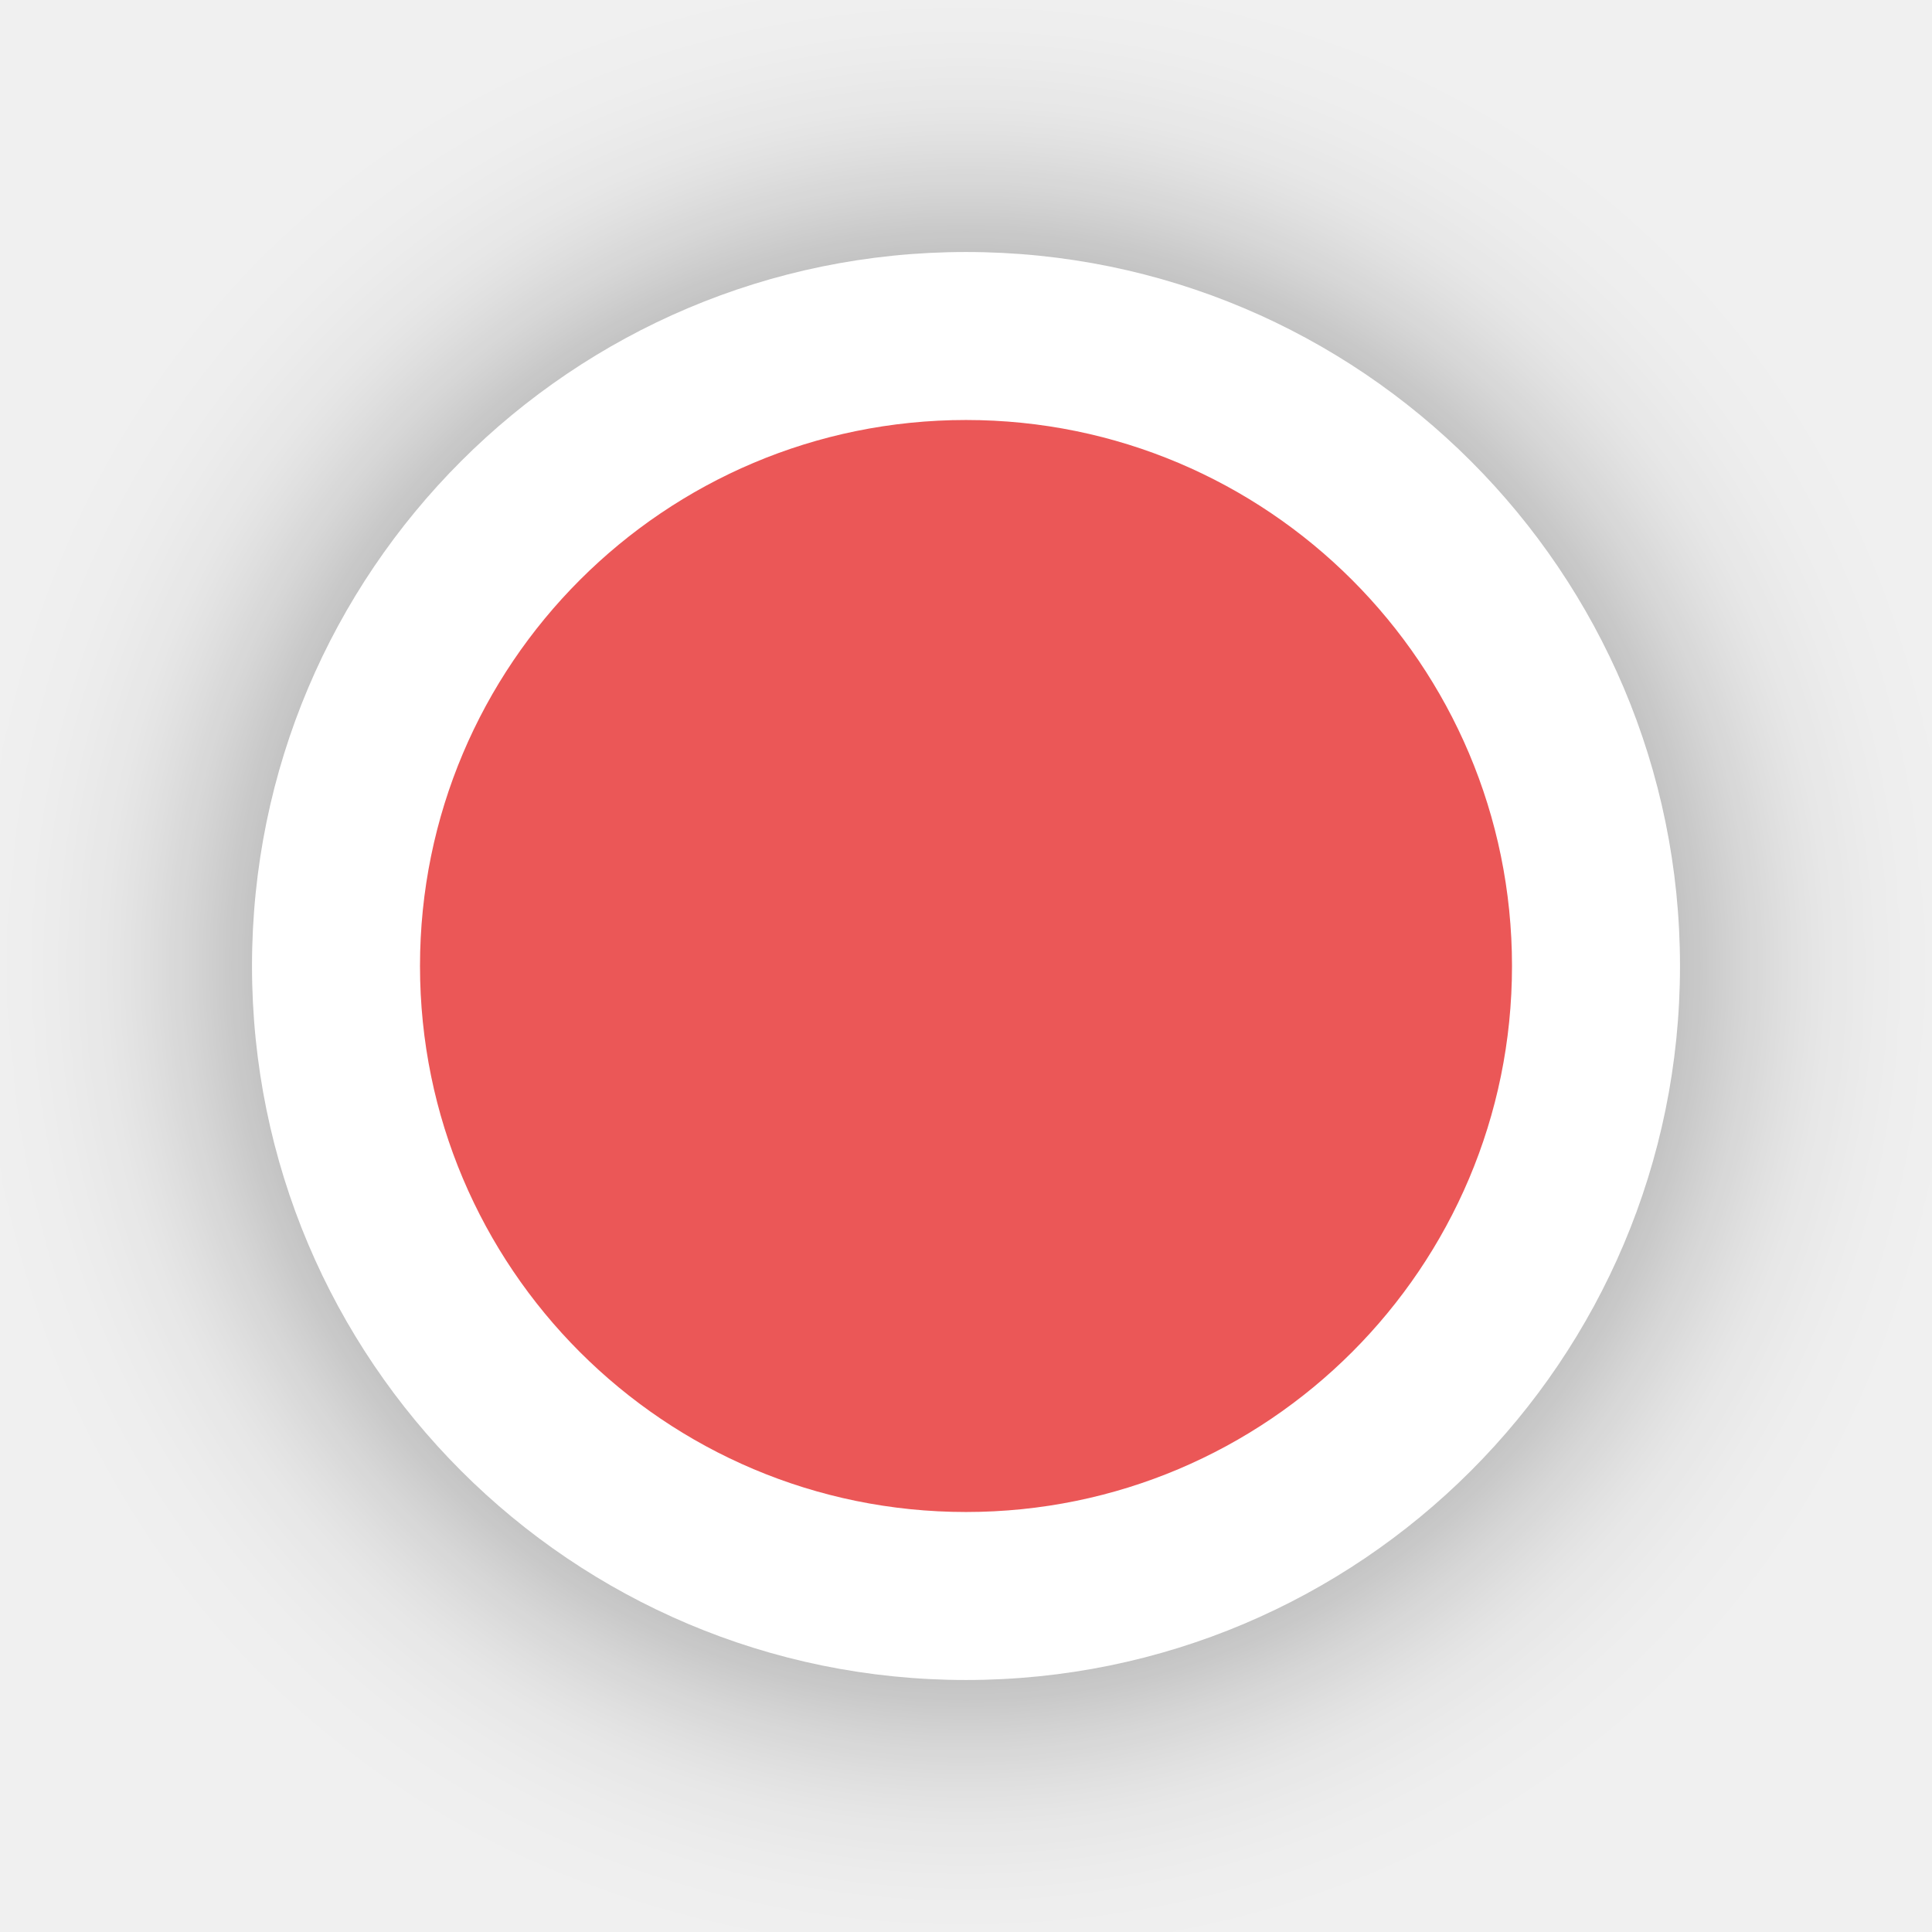
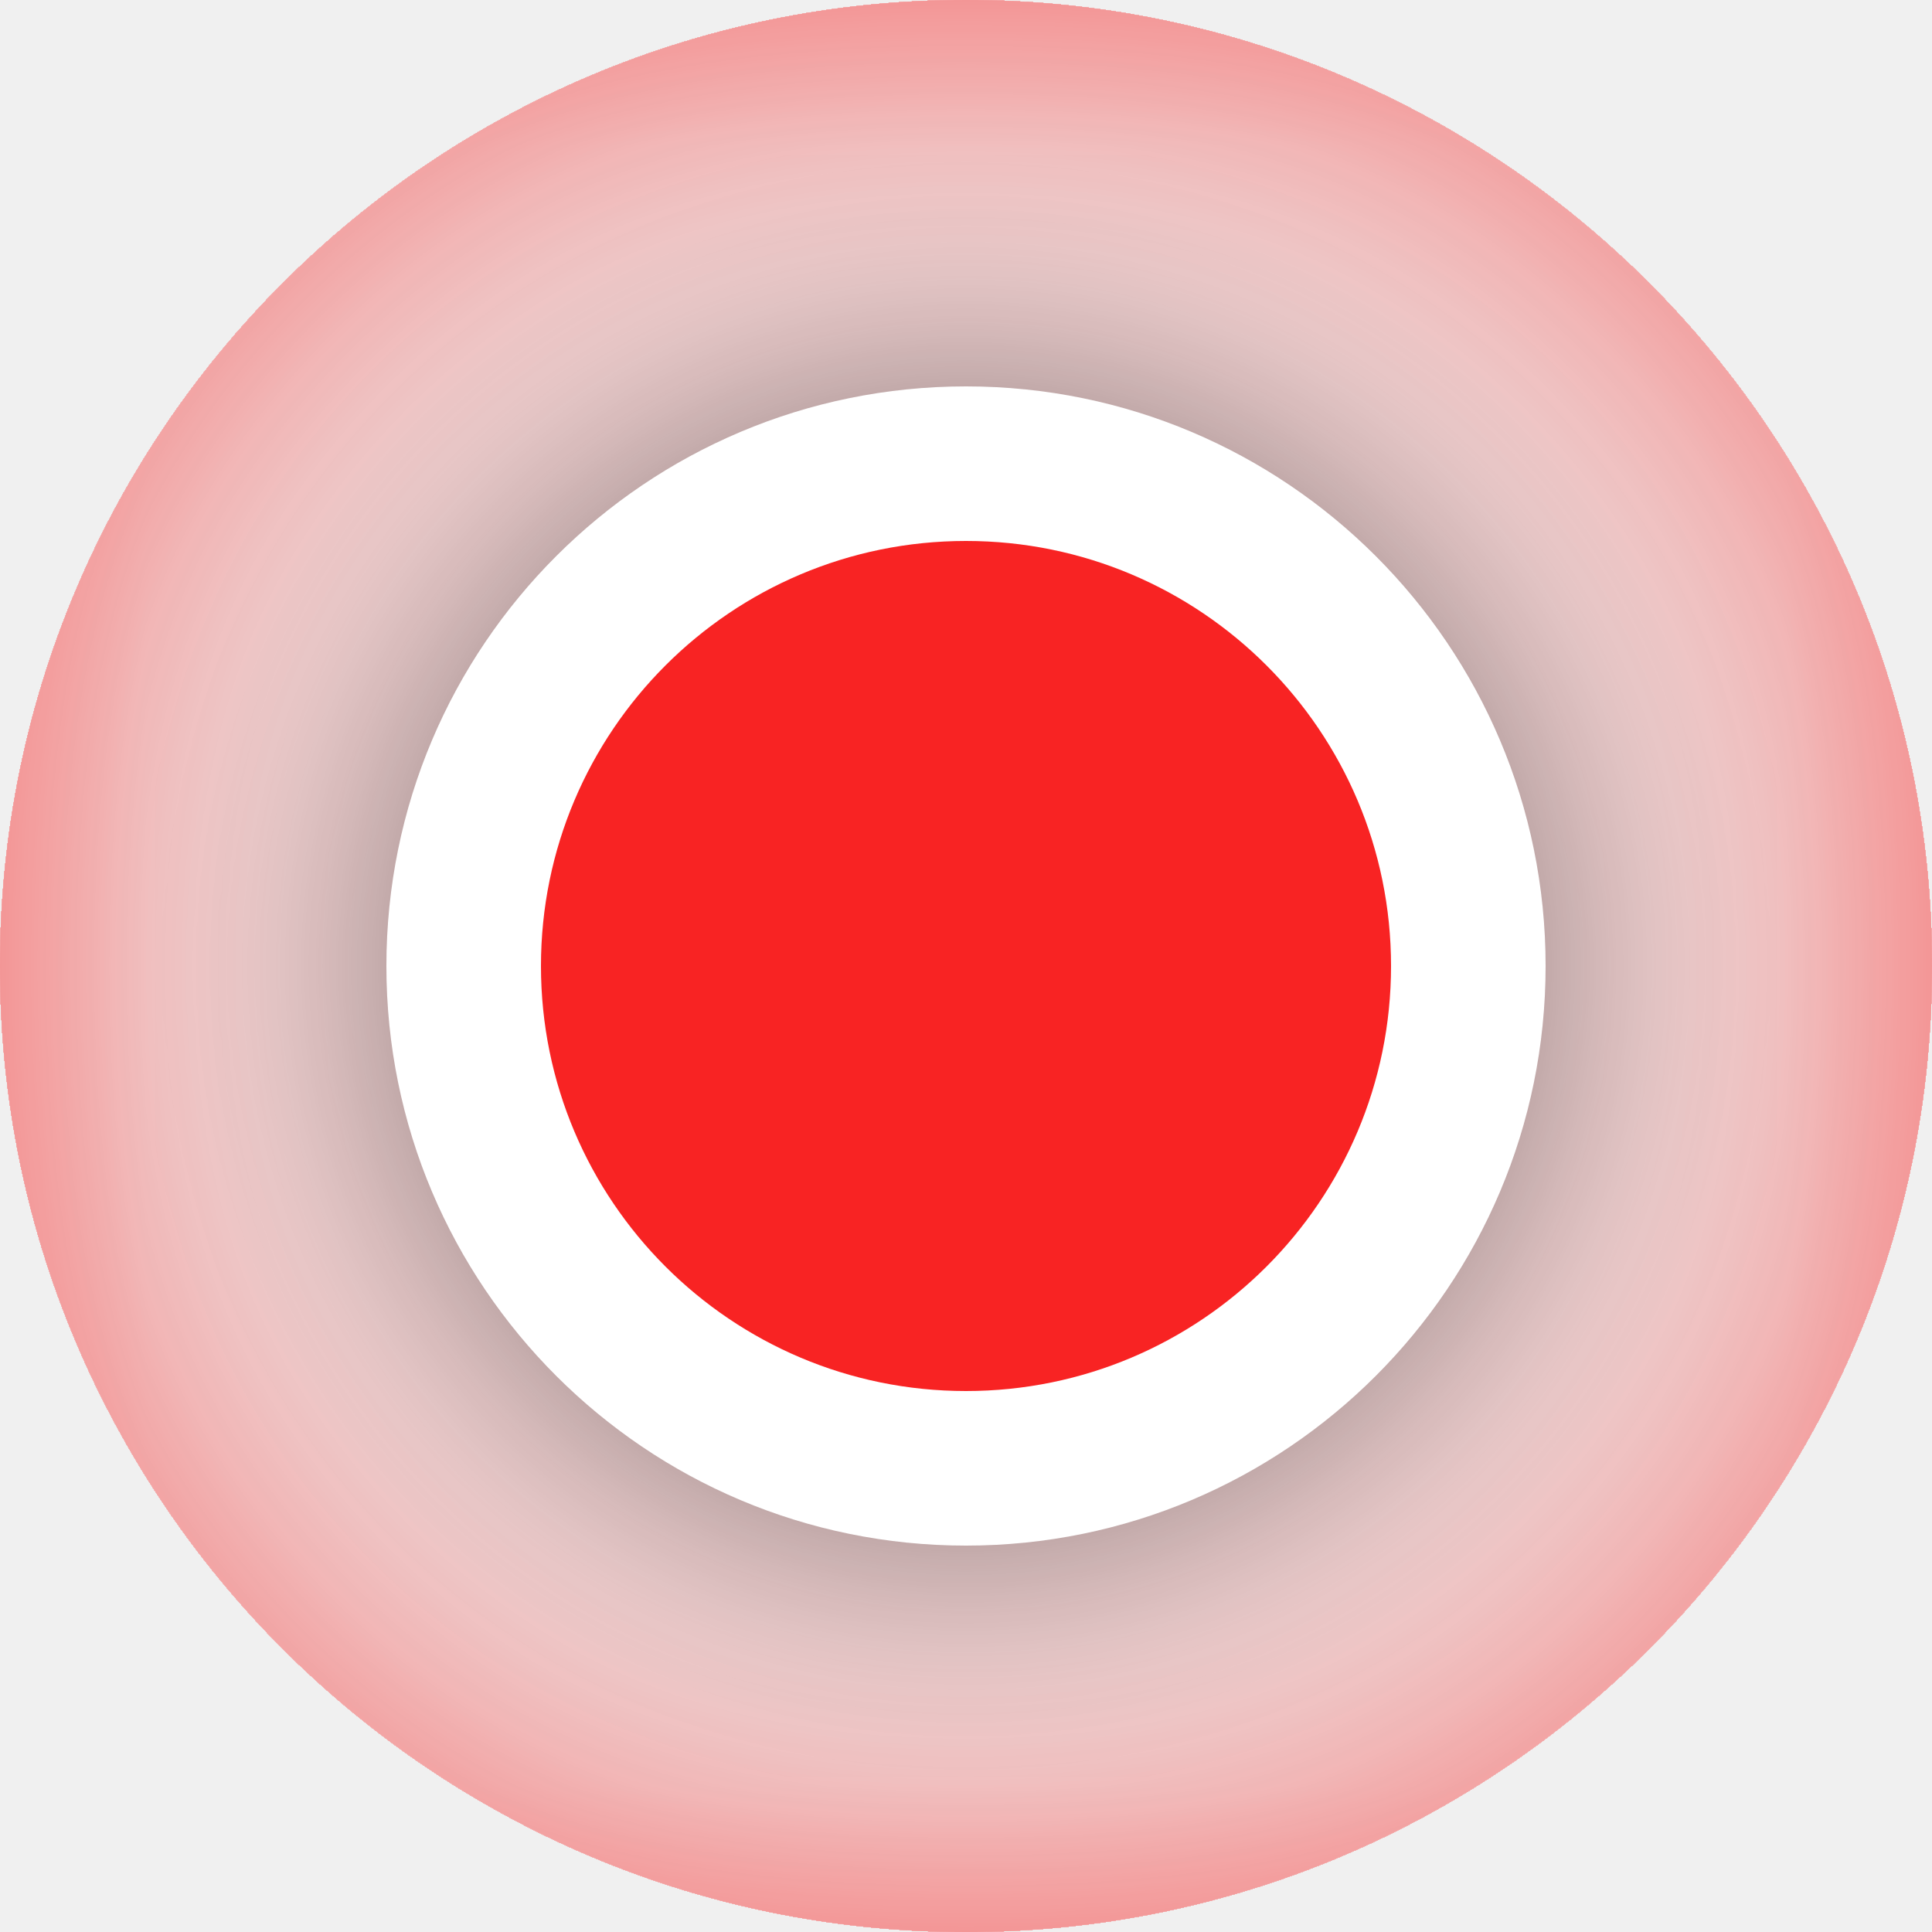
- <svg xmlns="http://www.w3.org/2000/svg" width="23" height="23" viewBox="0 0 23 23" fill="none">
-   <g filter="url(#filter0_d)">
-     <circle cx="11.5" cy="11.5" r="8.5" fill="white" />
+ <svg xmlns="http://www.w3.org/2000/svg" width="25" height="25" viewBox="0 0 25 25" fill="none">
+   <g filter="url(#filter0_i)">
+     <circle cx="12.5" cy="12.5" r="12.5" fill="#EB5757" fill-opacity="0.2" />
  </g>
-   <circle cx="11.5" cy="11.5" r="6.5" fill="#EB5757" />
+   <g filter="url(#filter1_d)">
+     <circle cx="12.5" cy="12.5" r="7.5" fill="white" />
+   </g>
+   <circle cx="12.5" cy="12.5" r="5.5" fill="#F82323" />
  <defs>
-     <filter id="filter0_d" x="0" y="0" width="23" height="23" filterUnits="userSpaceOnUse" color-interpolation-filters="sRGB">
+     <filter id="filter0_i" x="0" y="0" width="25" height="25" filterUnits="userSpaceOnUse" color-interpolation-filters="sRGB">
+       <feFlood flood-opacity="0" result="BackgroundImageFix" />
+       <feBlend mode="normal" in="SourceGraphic" in2="BackgroundImageFix" result="shape" />
+       <feColorMatrix in="SourceAlpha" type="matrix" values="0 0 0 0 0 0 0 0 0 0 0 0 0 0 0 0 0 0 127 0" result="hardAlpha" />
+       <feOffset />
+       <feGaussianBlur stdDeviation="2" />
+       <feComposite in2="hardAlpha" operator="arithmetic" k2="-1" k3="1" />
+       <feColorMatrix type="matrix" values="0 0 0 0 1 0 0 0 0 0 0 0 0 0 0 0 0 0 0.4 0" />
+       <feBlend mode="normal" in2="shape" result="effect1_innerShadow" />
+     </filter>
+     <filter id="filter1_d" x="2" y="2" width="21" height="21" filterUnits="userSpaceOnUse" color-interpolation-filters="sRGB">
      <feFlood flood-opacity="0" result="BackgroundImageFix" />
      <feColorMatrix in="SourceAlpha" type="matrix" values="0 0 0 0 0 0 0 0 0 0 0 0 0 0 0 0 0 0 127 0" />
      <feOffset />
      <feGaussianBlur stdDeviation="1.5" />
      <feColorMatrix type="matrix" values="0 0 0 0 0 0 0 0 0 0 0 0 0 0 0 0 0 0 0.4 0" />
      <feBlend mode="normal" in2="BackgroundImageFix" result="effect1_dropShadow" />
      <feBlend mode="normal" in="SourceGraphic" in2="effect1_dropShadow" result="shape" />
    </filter>
  </defs>
</svg>
